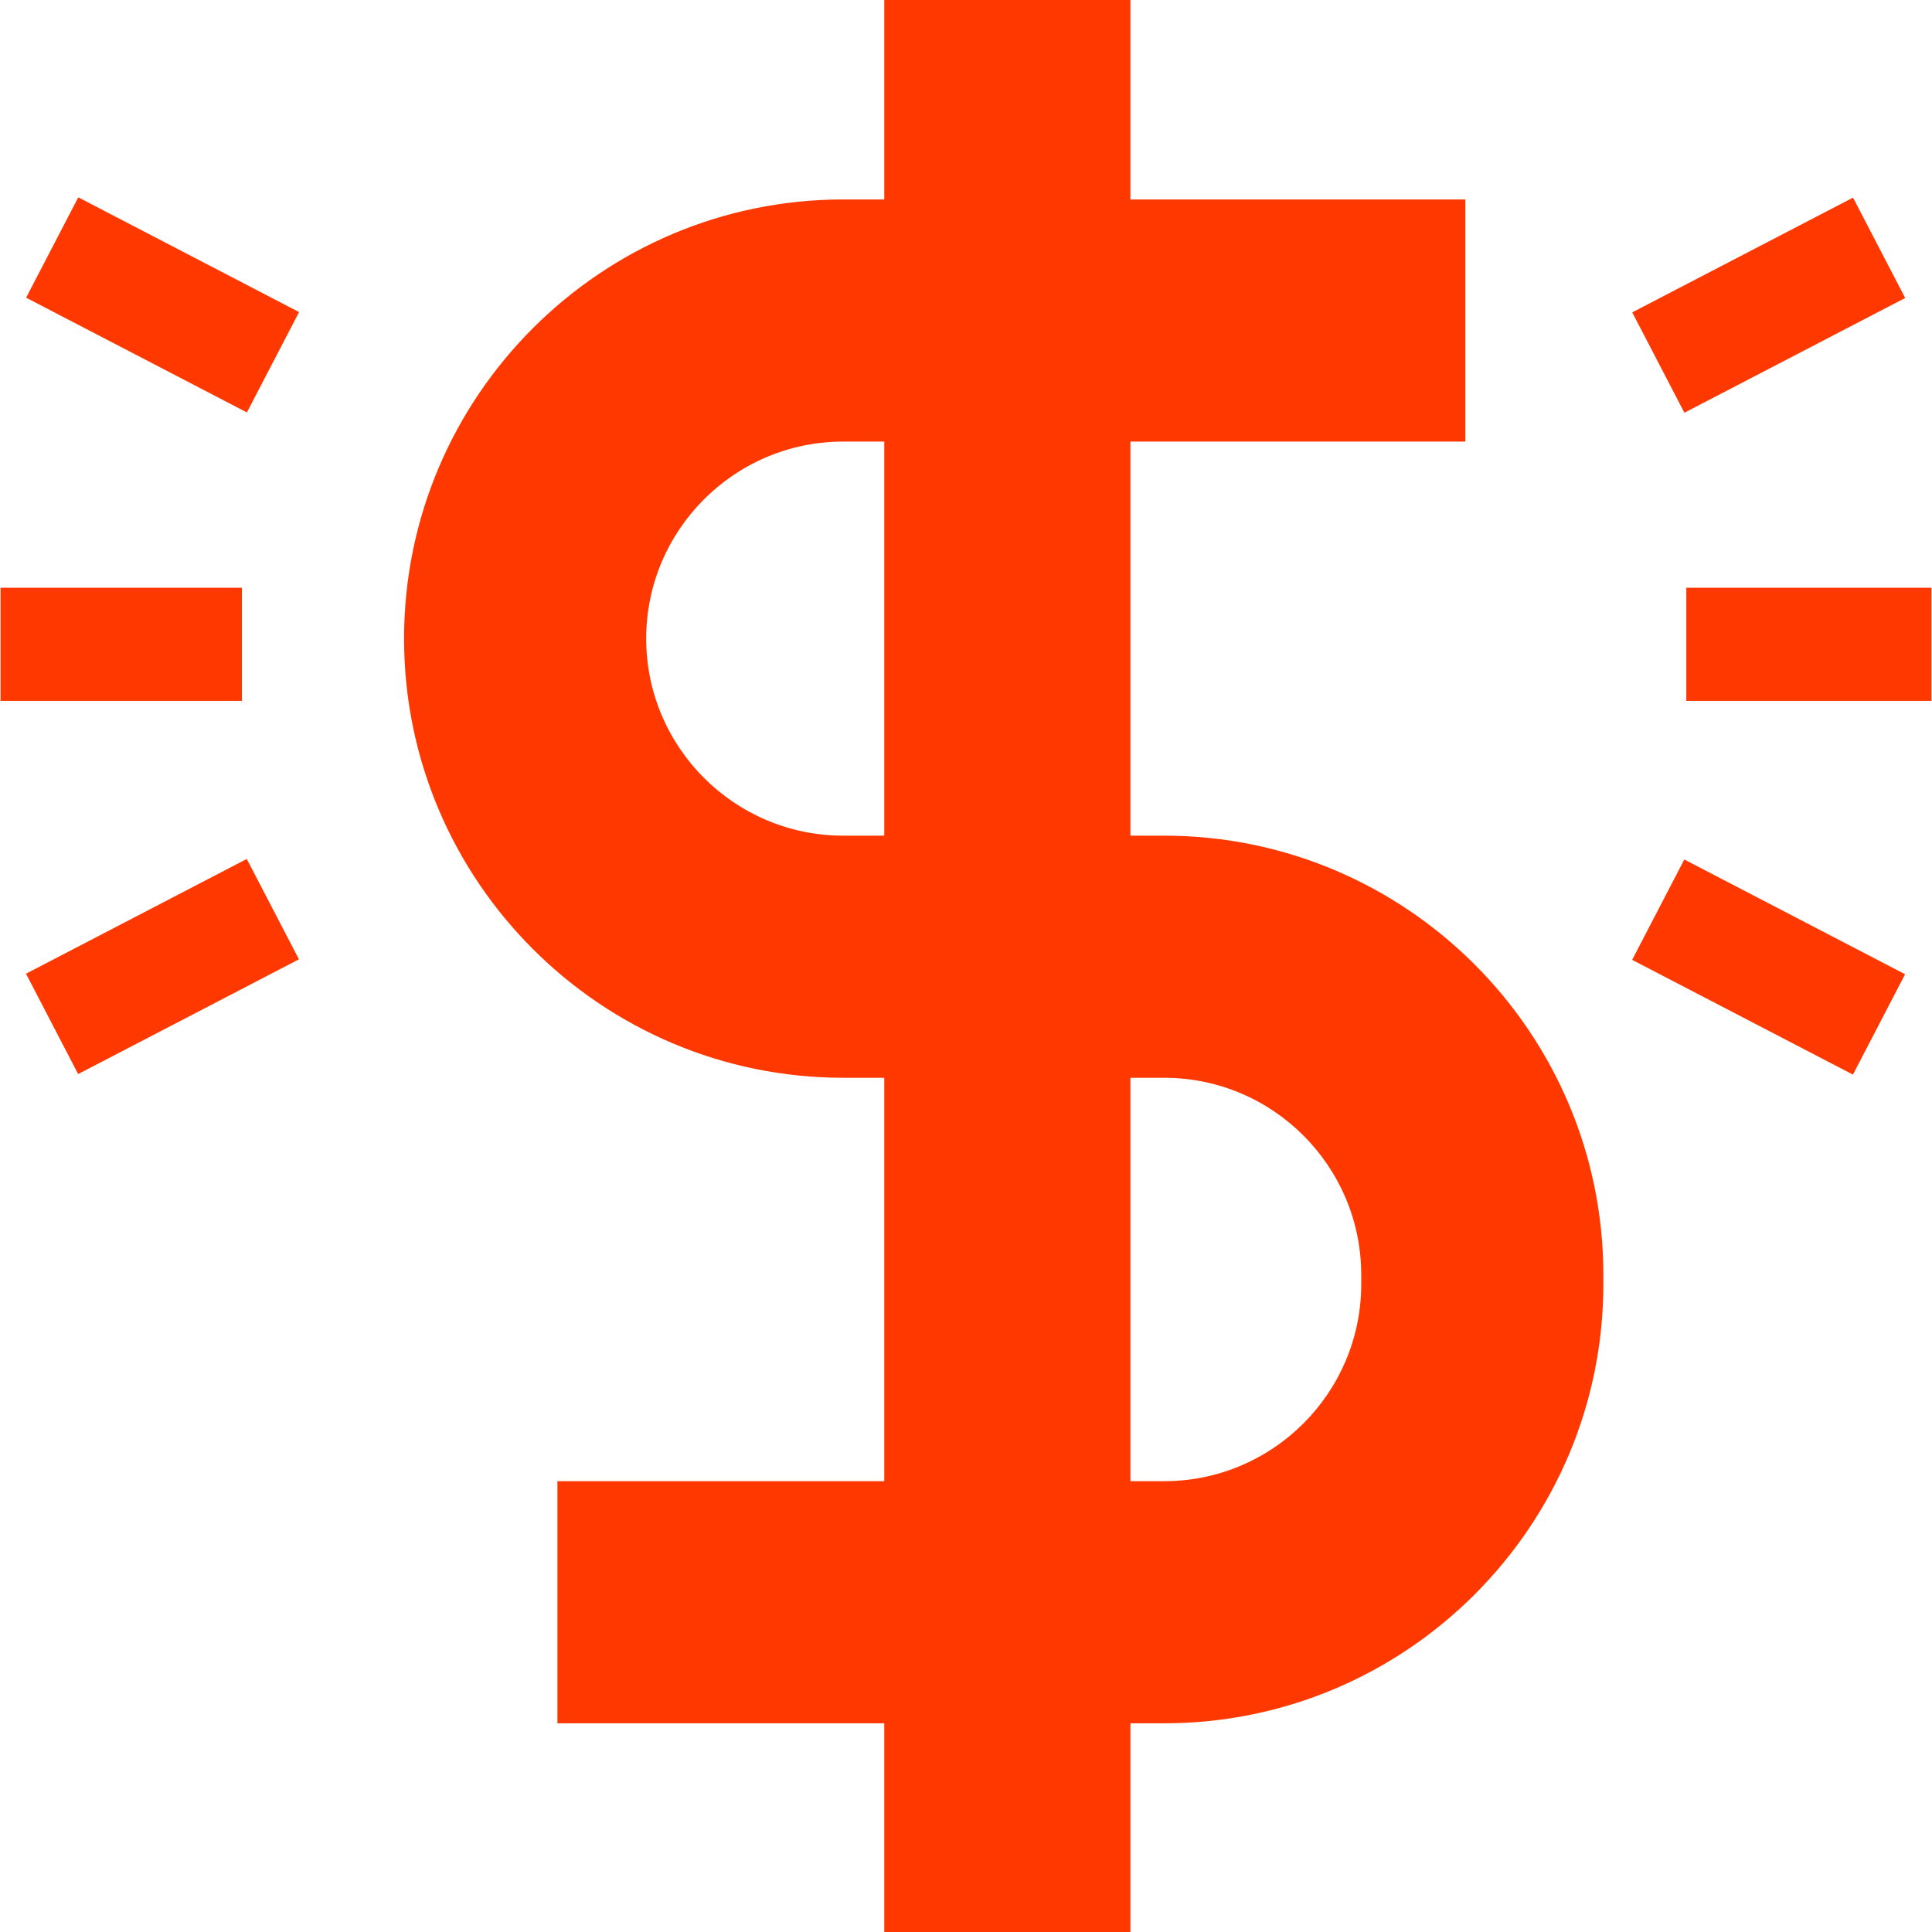
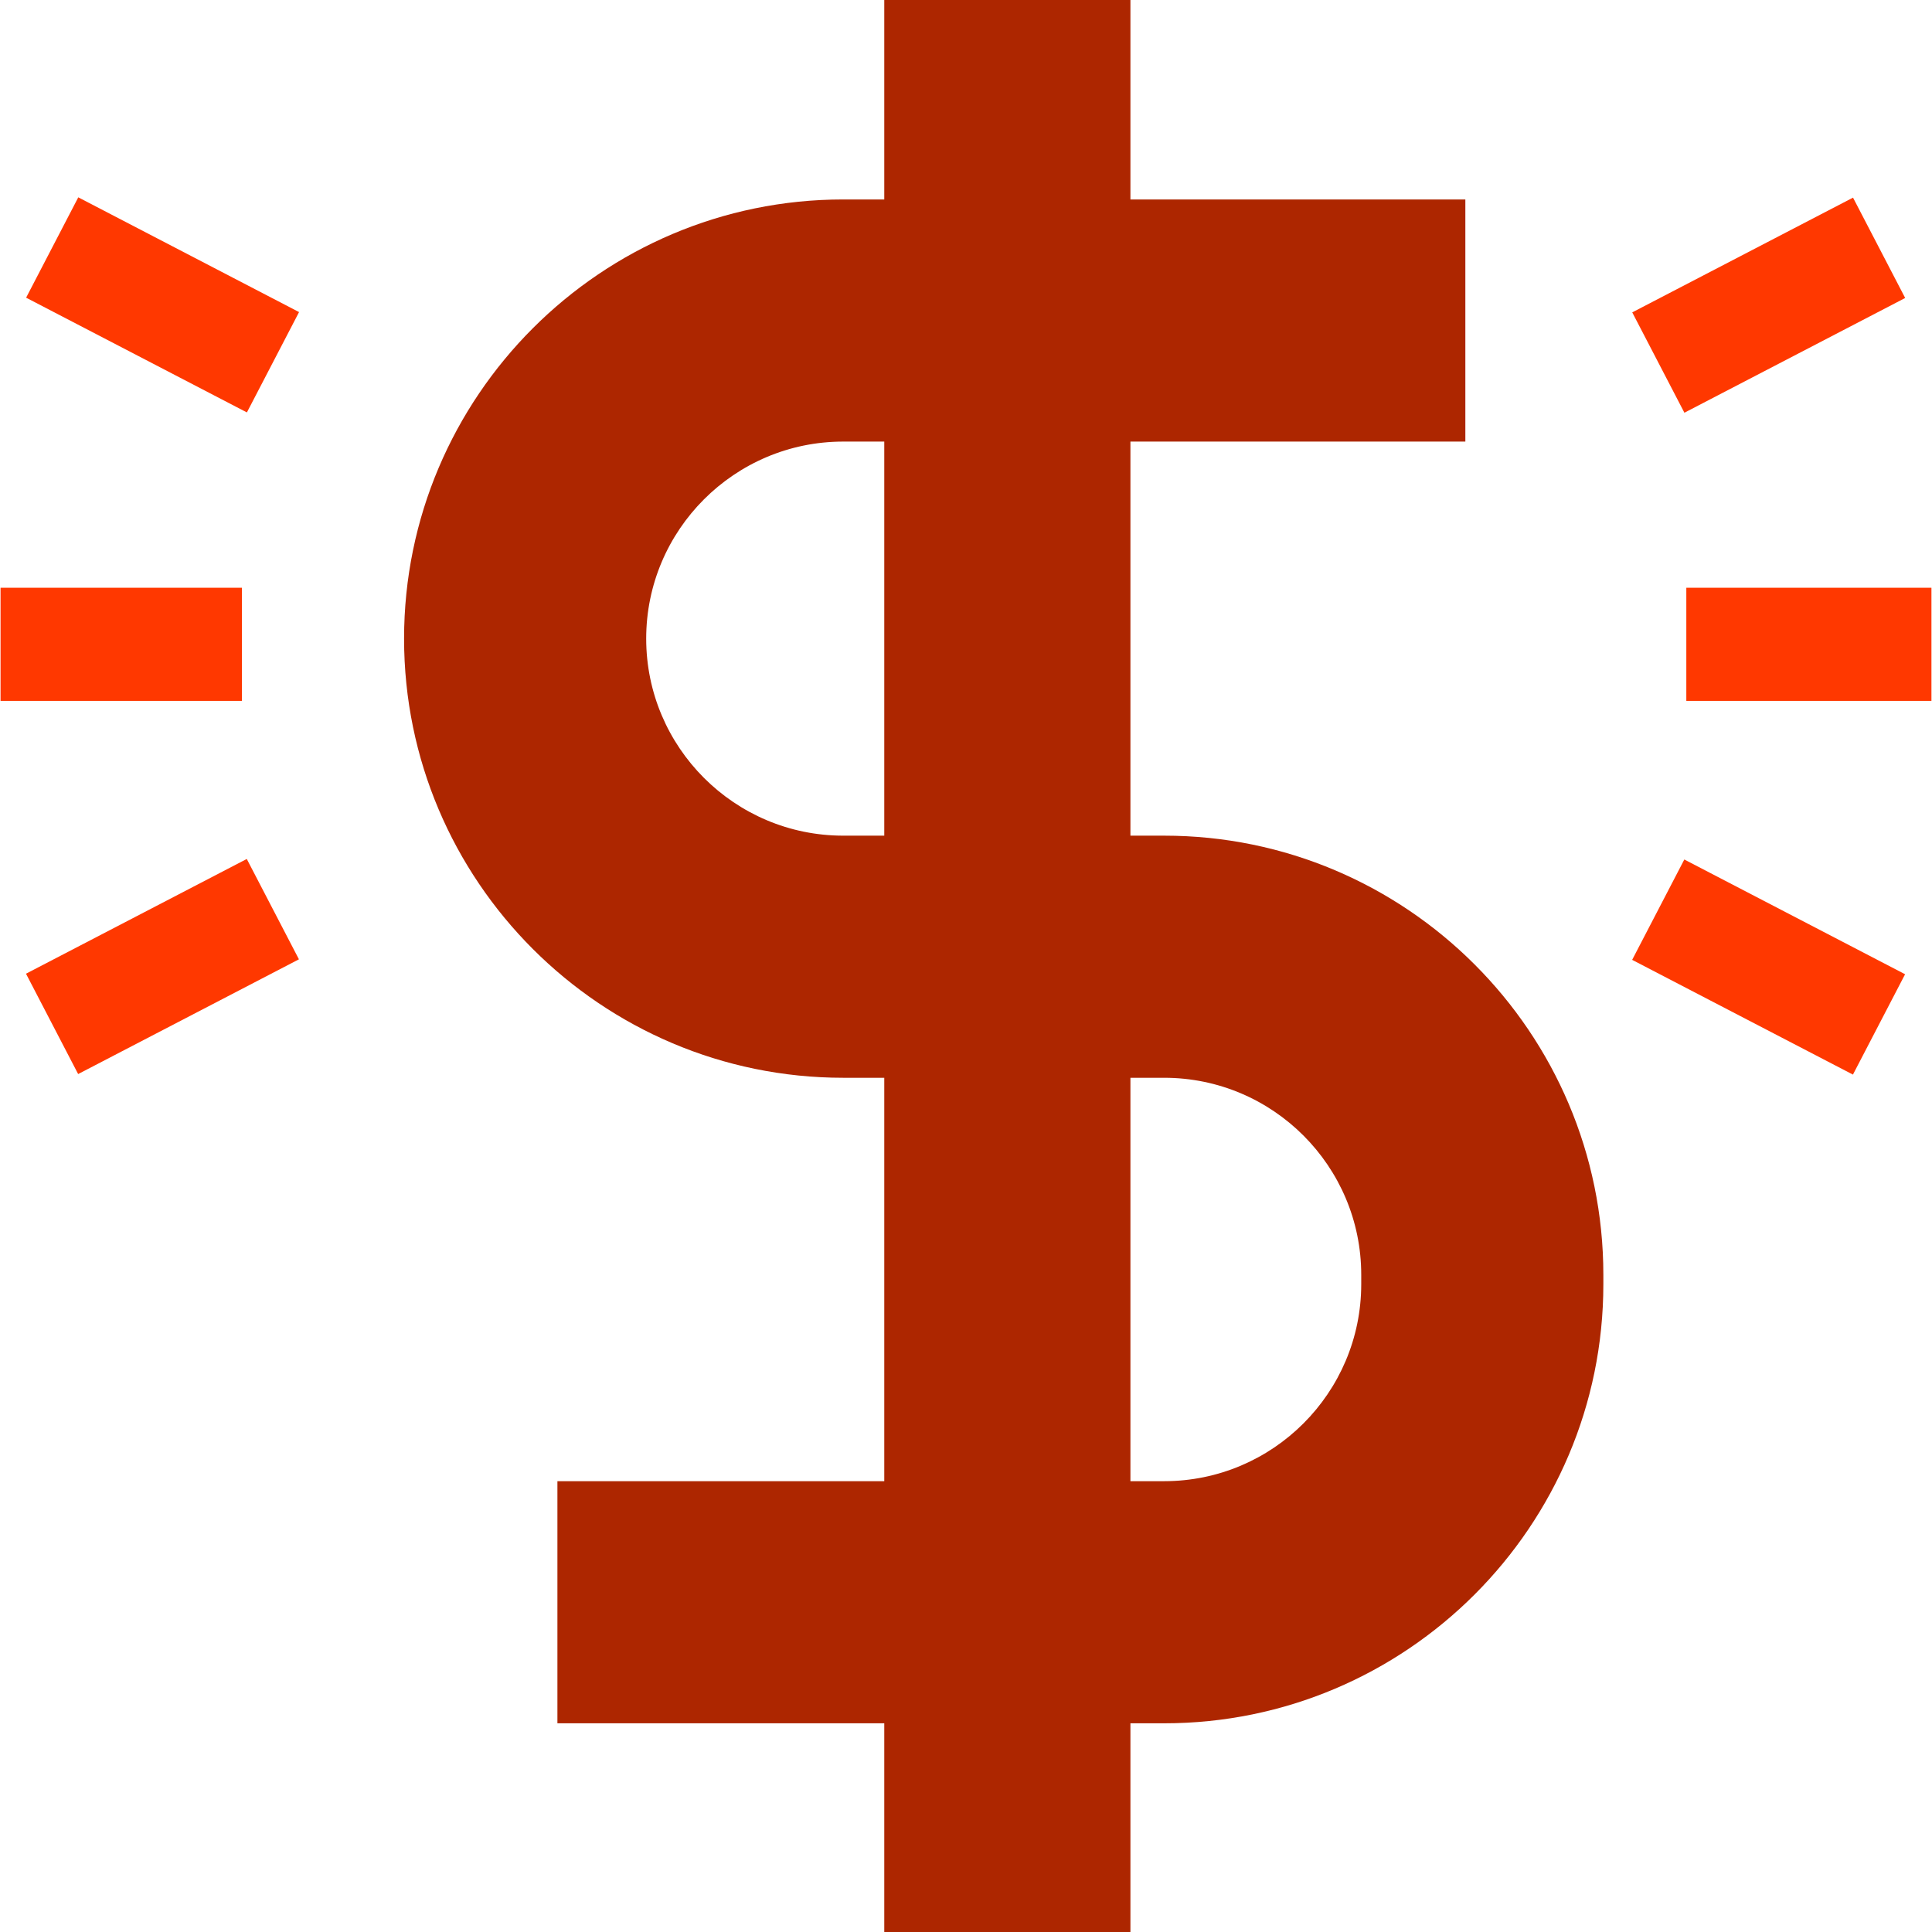
<svg xmlns="http://www.w3.org/2000/svg" id="Capa_1" enable-background="new 0 0 512.288 512.288" height="300" viewBox="0 0 512.288 512.288" width="300" version="1.1">
  <g width="100%" height="100%" transform="matrix(1,0,0,1,0,0)">
    <g id="XMLID_4_">
-       <path d="m308.698 221.584h-8.956v-104.495h88.809v-64.2h-88.809v-52.889h-65.269v52.889h-10.882c-64.21 0-116.447 52.247-116.447 116.447 0 64.21 52.237 116.447 116.447 116.447h10.882v106.967h-86.669v64.199h86.669v55.34h65.269v-55.34h8.956c64.21 0 116.447-52.237 116.447-116.447v-2.472c-.001-64.21-52.238-116.446-116.447-116.446zm-74.225 0h-10.882c-28.815 0-52.247-23.433-52.247-52.247 0-28.804 23.433-52.247 52.247-52.247h10.882zm126.472 118.918c0 28.815-23.433 52.247-52.247 52.247h-8.956v-106.966h8.956c28.815 0 52.247 23.443 52.247 52.247z" fill="#ff3800" fill-opacity="1" data-original-color="#000000ff" stroke="none" stroke-opacity="1" />
+       <path d="m308.698 221.584h-8.956v-104.495h88.809v-64.2h-88.809v-52.889h-65.269v52.889h-10.882c-64.21 0-116.447 52.247-116.447 116.447 0 64.21 52.237 116.447 116.447 116.447h10.882v106.967h-86.669v64.199h86.669v55.34h65.269v-55.34h8.956c64.21 0 116.447-52.237 116.447-116.447v-2.472c-.001-64.21-52.238-116.446-116.447-116.446zm-74.225 0h-10.882c-28.815 0-52.247-23.433-52.247-52.247 0-28.804 23.433-52.247 52.247-52.247h10.882zm126.472 118.918c0 28.815-23.433 52.247-52.247 52.247h-8.956v-106.966h8.956c28.815 0 52.247 23.443 52.247 52.247z" fill="#AD2600" fill-opacity="1" data-original-color="#000000ff" stroke="none" stroke-opacity="1" />
      <path id="XMLID_105_" d="m447.144 155.848h65v30h-65z" fill="#ff3800" fill-opacity="1" data-original-color="#000000ff" stroke="none" stroke-opacity="1" />
      <path id="XMLID_103_" d="m436.144 65.848h66v29.999h-66z" transform="matrix(.887 -.461 .461 .887 15.589 225.485)" fill="#ff3800" fill-opacity="1" data-original-color="#000000ff" stroke="none" stroke-opacity="1" />
      <path id="XMLID_102_" d="m454.144 223.344h29.999v66h-29.999z" transform="matrix(.461 -.887 .887 .461 25.315 554.378)" fill="#ff3800" fill-opacity="1" data-original-color="#000000ff" stroke="none" stroke-opacity="1" />
      <path id="XMLID_101_" d="m.144 155.848h64v30h-64z" fill="#ff3800" fill-opacity="1" data-original-color="#000000ff" stroke="none" stroke-opacity="1" />
      <path id="XMLID_84_" d="m28.144 47.848h29.999v66h-29.999z" transform="matrix(.461 -.887 .887 .461 -48.49 81.84)" fill="#ff3800" fill-opacity="1" data-original-color="#000000ff" stroke="none" stroke-opacity="1" />
      <path id="XMLID_36_" d="m10.144 241.344h66v29.999h-66z" transform="matrix(.887 -.461 .461 .887 -113.365 48.791)" fill="#ff3800" fill-opacity="1" data-original-color="#000000ff" stroke="none" stroke-opacity="1" />
    </g>
  </g>
</svg>
